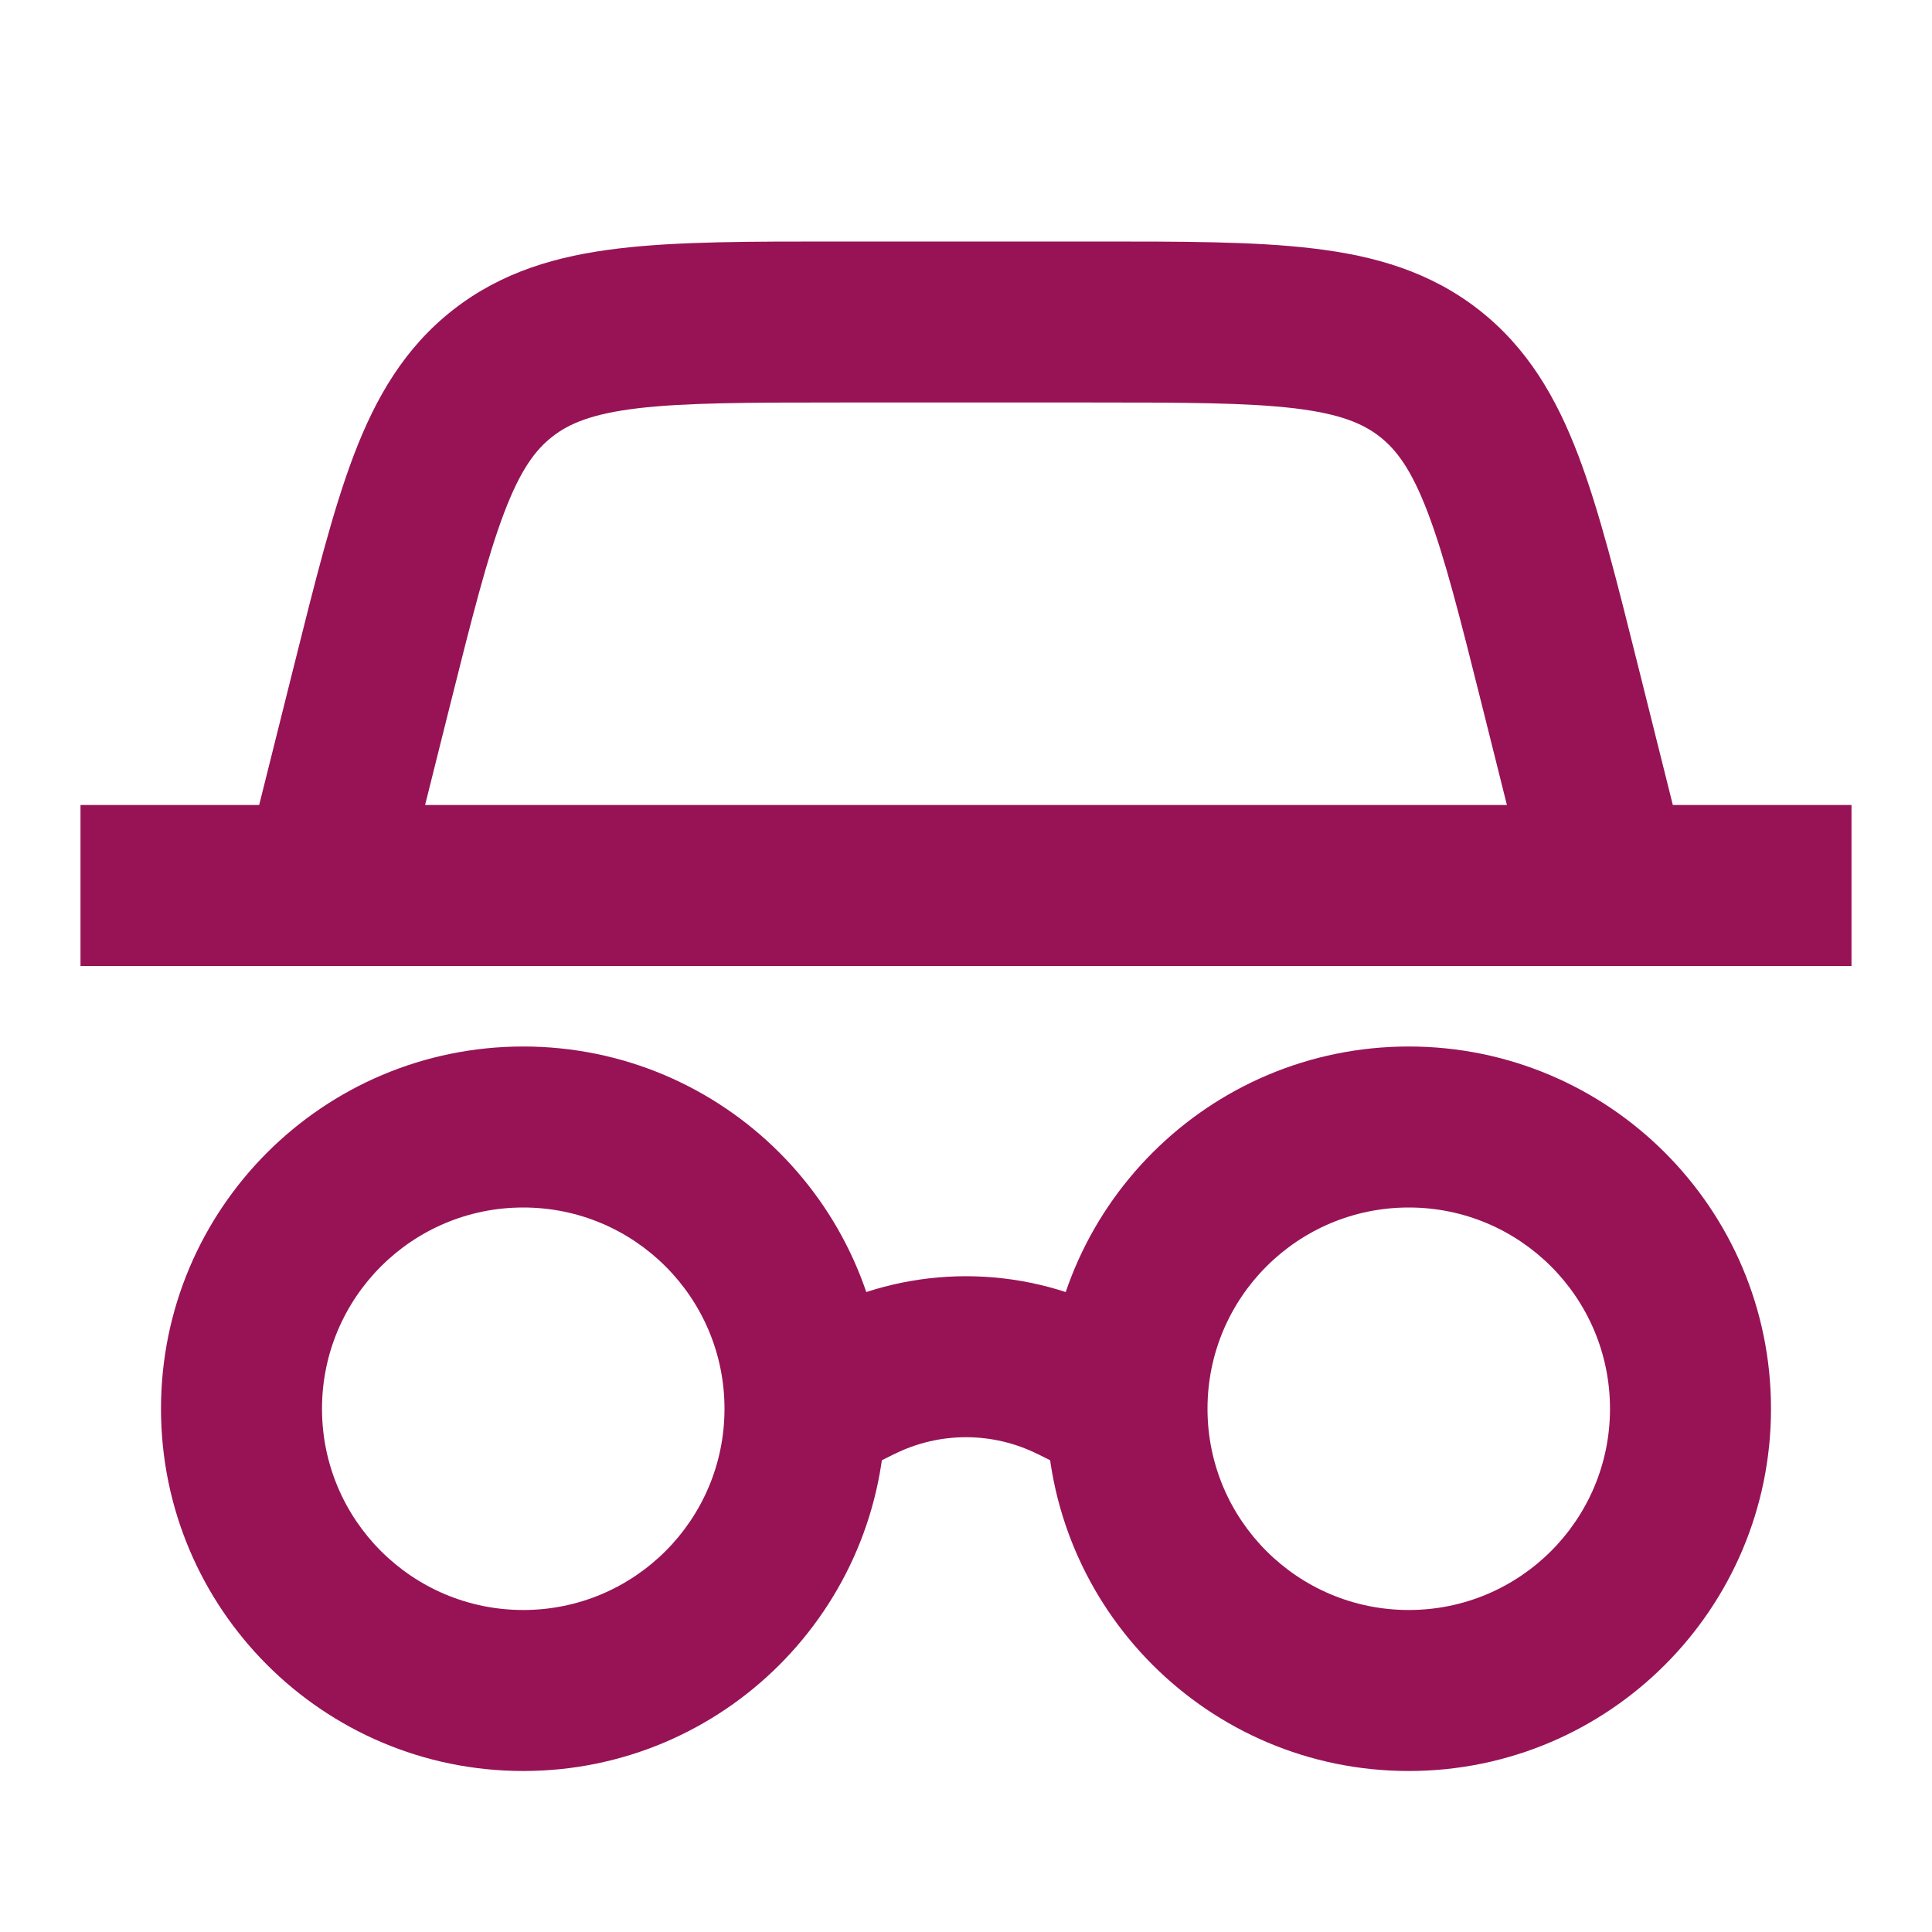
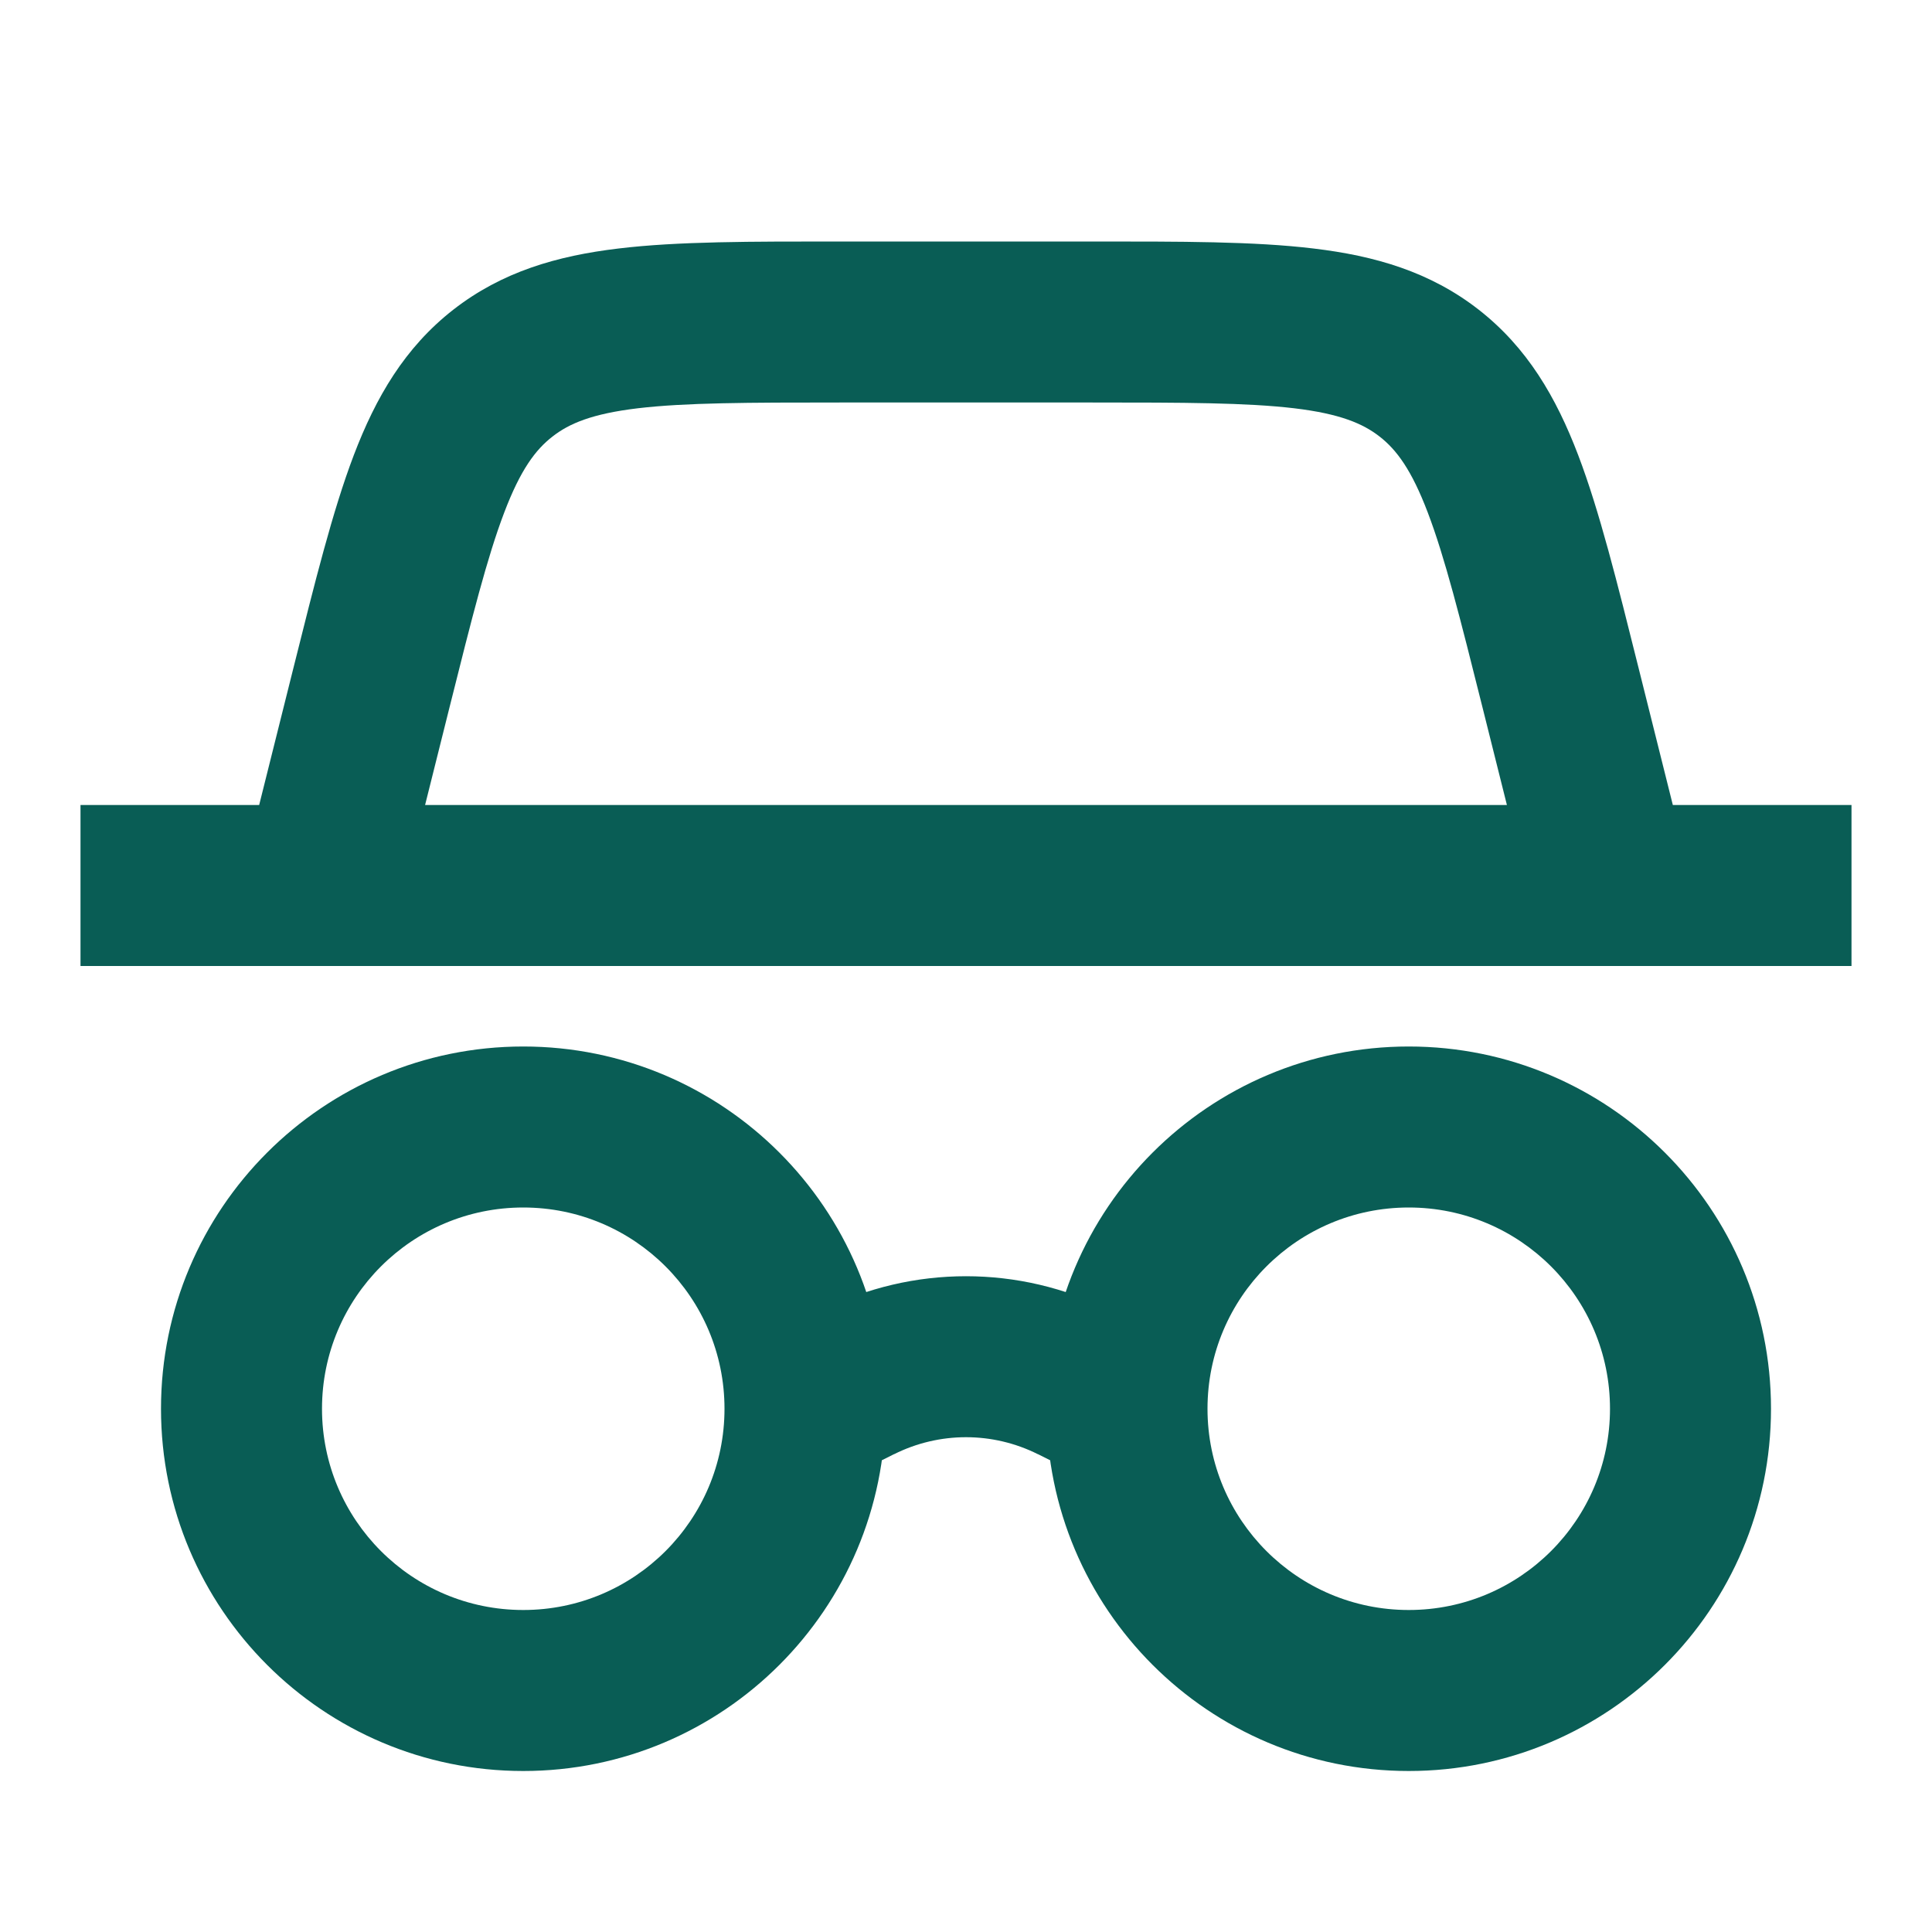
<svg xmlns="http://www.w3.org/2000/svg" width="24" height="24" viewBox="0 0 24 24" fill="none">
-   <path d="M2 10H1V12H2V11V10ZM22 12H23V10H22V11V12ZM3.03 10.758C2.896 11.293 3.222 11.836 3.757 11.97C4.293 12.104 4.836 11.778 4.97 11.242L4 11L3.03 10.758ZM4.614 8.545L3.644 8.302L3.644 8.302L4.614 8.545ZM6.246 4.635L5.631 3.847L5.631 3.847L6.246 4.635ZM17.754 4.635L18.369 3.847L18.369 3.847L17.754 4.635ZM19.386 8.544L20.356 8.302L20.356 8.302L19.386 8.544ZM19.03 11.242C19.164 11.778 19.707 12.104 20.242 11.97C20.778 11.836 21.104 11.293 20.97 10.758L20 11L19.03 11.242ZM10.658 17.17L10.211 16.276L10.211 16.276L10.658 17.17ZM13.342 17.17L13.789 16.276L13.789 16.276L13.342 17.17ZM21 17.5H20C20 18.881 18.881 20 17.5 20V21V22C19.985 22 22 19.985 22 17.5H21ZM17.5 21V20C16.119 20 15 18.881 15 17.5H14H13C13 19.985 15.015 22 17.5 22V21ZM14 17.5H15C15 16.119 16.119 15 17.5 15V14V13C15.015 13 13 15.015 13 17.5H14ZM17.5 14V15C18.881 15 20 16.119 20 17.5H21H22C22 15.015 19.985 13 17.5 13V14ZM2 11V12H22V11V10H2V11ZM4 11L4.97 11.242L5.584 8.787L4.614 8.545L3.644 8.302L3.03 10.758L4 11ZM4.614 8.545L5.584 8.787C5.863 7.672 6.052 6.922 6.264 6.366C6.466 5.835 6.652 5.587 6.862 5.424L6.246 4.635L5.631 3.847C5.027 4.319 4.669 4.935 4.395 5.654C4.131 6.348 3.911 7.235 3.644 8.302L4.614 8.545ZM6.246 4.635L6.862 5.424C7.071 5.26 7.356 5.14 7.921 5.072C8.512 5.002 9.285 5 10.435 5V4V3C9.334 3 8.42 2.998 7.683 3.087C6.919 3.178 6.235 3.376 5.631 3.847L6.246 4.635ZM10.435 4V5H13.565V4V3H10.435V4ZM13.565 4V5C14.715 5 15.488 5.002 16.079 5.072C16.644 5.14 16.929 5.26 17.139 5.424L17.754 4.635L18.369 3.847C17.765 3.376 17.081 3.178 16.317 3.087C15.58 2.998 14.666 3 13.565 3V4ZM17.754 4.635L17.139 5.424C17.348 5.587 17.534 5.835 17.736 6.366C17.948 6.922 18.137 7.672 18.416 8.787L19.386 8.544L20.356 8.302C20.089 7.234 19.869 6.347 19.605 5.654C19.331 4.935 18.973 4.319 18.369 3.847L17.754 4.635ZM19.386 8.544L18.416 8.787L19.03 11.242L20 11L20.97 10.758L20.356 8.302L19.386 8.544ZM10 17.5H9C9 18.881 7.881 20 6.5 20V21V22C8.985 22 11 19.985 11 17.5H10ZM6.5 21V20C5.119 20 4 18.881 4 17.5H3H2C2 19.985 4.015 22 6.5 22V21ZM3 17.5H4C4 16.119 5.119 15 6.5 15V14V13C4.015 13 2 15.015 2 17.5H3ZM6.5 14V15C7.881 15 9 16.119 9 17.5H10H11C11 15.015 8.985 13 6.5 13V14ZM10 17.5L10.448 18.394L11.106 18.064L10.658 17.17L10.211 16.276L9.552 16.606L10 17.5ZM10.658 17.17L11.106 18.065C11.669 17.783 12.331 17.783 12.894 18.065L13.342 17.17L13.789 16.276C12.663 15.713 11.337 15.713 10.211 16.276L10.658 17.17ZM13.342 17.17L12.894 18.064L13.552 18.394L14 17.5L14.448 16.606L13.789 16.276L13.342 17.17Z" fill="#971356" />
+   <path d="M2 10H1V12H2V11V10ZM22 12H23V10H22V11V12ZM3.03 10.758C2.896 11.293 3.222 11.836 3.757 11.97C4.293 12.104 4.836 11.778 4.97 11.242L4 11L3.03 10.758ZM4.614 8.545L3.644 8.302L3.644 8.302L4.614 8.545ZM6.246 4.635L5.631 3.847L5.631 3.847L6.246 4.635ZM17.754 4.635L18.369 3.847L18.369 3.847L17.754 4.635ZM19.386 8.544L20.356 8.302L20.356 8.302L19.386 8.544ZM19.03 11.242C19.164 11.778 19.707 12.104 20.242 11.97C20.778 11.836 21.104 11.293 20.97 10.758L20 11L19.03 11.242ZM10.658 17.17L10.211 16.276L10.211 16.276L10.658 17.17ZM13.342 17.17L13.789 16.276L13.789 16.276L13.342 17.17ZM21 17.5H20C20 18.881 18.881 20 17.5 20V21V22C19.985 22 22 19.985 22 17.5H21ZM17.5 21V20C16.119 20 15 18.881 15 17.5H14H13C13 19.985 15.015 22 17.5 22V21ZM14 17.5H15C15 16.119 16.119 15 17.5 15V14V13C15.015 13 13 15.015 13 17.5H14ZM17.5 14V15C18.881 15 20 16.119 20 17.5H21H22C22 15.015 19.985 13 17.5 13V14ZM2 11V12H22V11V10H2V11ZM4 11L4.97 11.242L5.584 8.787L4.614 8.545L3.644 8.302L3.03 10.758L4 11ZM4.614 8.545L5.584 8.787C5.863 7.672 6.052 6.922 6.264 6.366C6.466 5.835 6.652 5.587 6.862 5.424L6.246 4.635L5.631 3.847C5.027 4.319 4.669 4.935 4.395 5.654C4.131 6.348 3.911 7.235 3.644 8.302L4.614 8.545ZM6.246 4.635L6.862 5.424C7.071 5.26 7.356 5.14 7.921 5.072C8.512 5.002 9.285 5 10.435 5V4V3C9.334 3 8.42 2.998 7.683 3.087C6.919 3.178 6.235 3.376 5.631 3.847L6.246 4.635ZM10.435 4V5H13.565V4V3H10.435V4ZM13.565 4V5C14.715 5 15.488 5.002 16.079 5.072C16.644 5.14 16.929 5.26 17.139 5.424L17.754 4.635L18.369 3.847C17.765 3.376 17.081 3.178 16.317 3.087C15.58 2.998 14.666 3 13.565 3V4ZM17.754 4.635L17.139 5.424C17.348 5.587 17.534 5.835 17.736 6.366C17.948 6.922 18.137 7.672 18.416 8.787L19.386 8.544L20.356 8.302C20.089 7.234 19.869 6.347 19.605 5.654C19.331 4.935 18.973 4.319 18.369 3.847L17.754 4.635ZM19.386 8.544L18.416 8.787L19.03 11.242L20 11L20.97 10.758L20.356 8.302L19.386 8.544ZM10 17.5H9C9 18.881 7.881 20 6.5 20V21V22C8.985 22 11 19.985 11 17.5H10ZM6.5 21V20C5.119 20 4 18.881 4 17.5H3H2C2 19.985 4.015 22 6.5 22V21ZM3 17.5H4C4 16.119 5.119 15 6.5 15V14V13C4.015 13 2 15.015 2 17.5H3ZM6.5 14V15C7.881 15 9 16.119 9 17.5H10H11C11 15.015 8.985 13 6.5 13V14ZM10 17.5L10.448 18.394L11.106 18.064L10.658 17.17L10.211 16.276L9.552 16.606L10 17.5ZM10.658 17.17L11.106 18.065C11.669 17.783 12.331 17.783 12.894 18.065L13.342 17.17L13.789 16.276C12.663 15.713 11.337 15.713 10.211 16.276L10.658 17.17ZM13.342 17.17L12.894 18.064L13.552 18.394L14 17.5L14.448 16.606L13.789 16.276L13.342 17.17Z" fill="#095D55" />
</svg>
